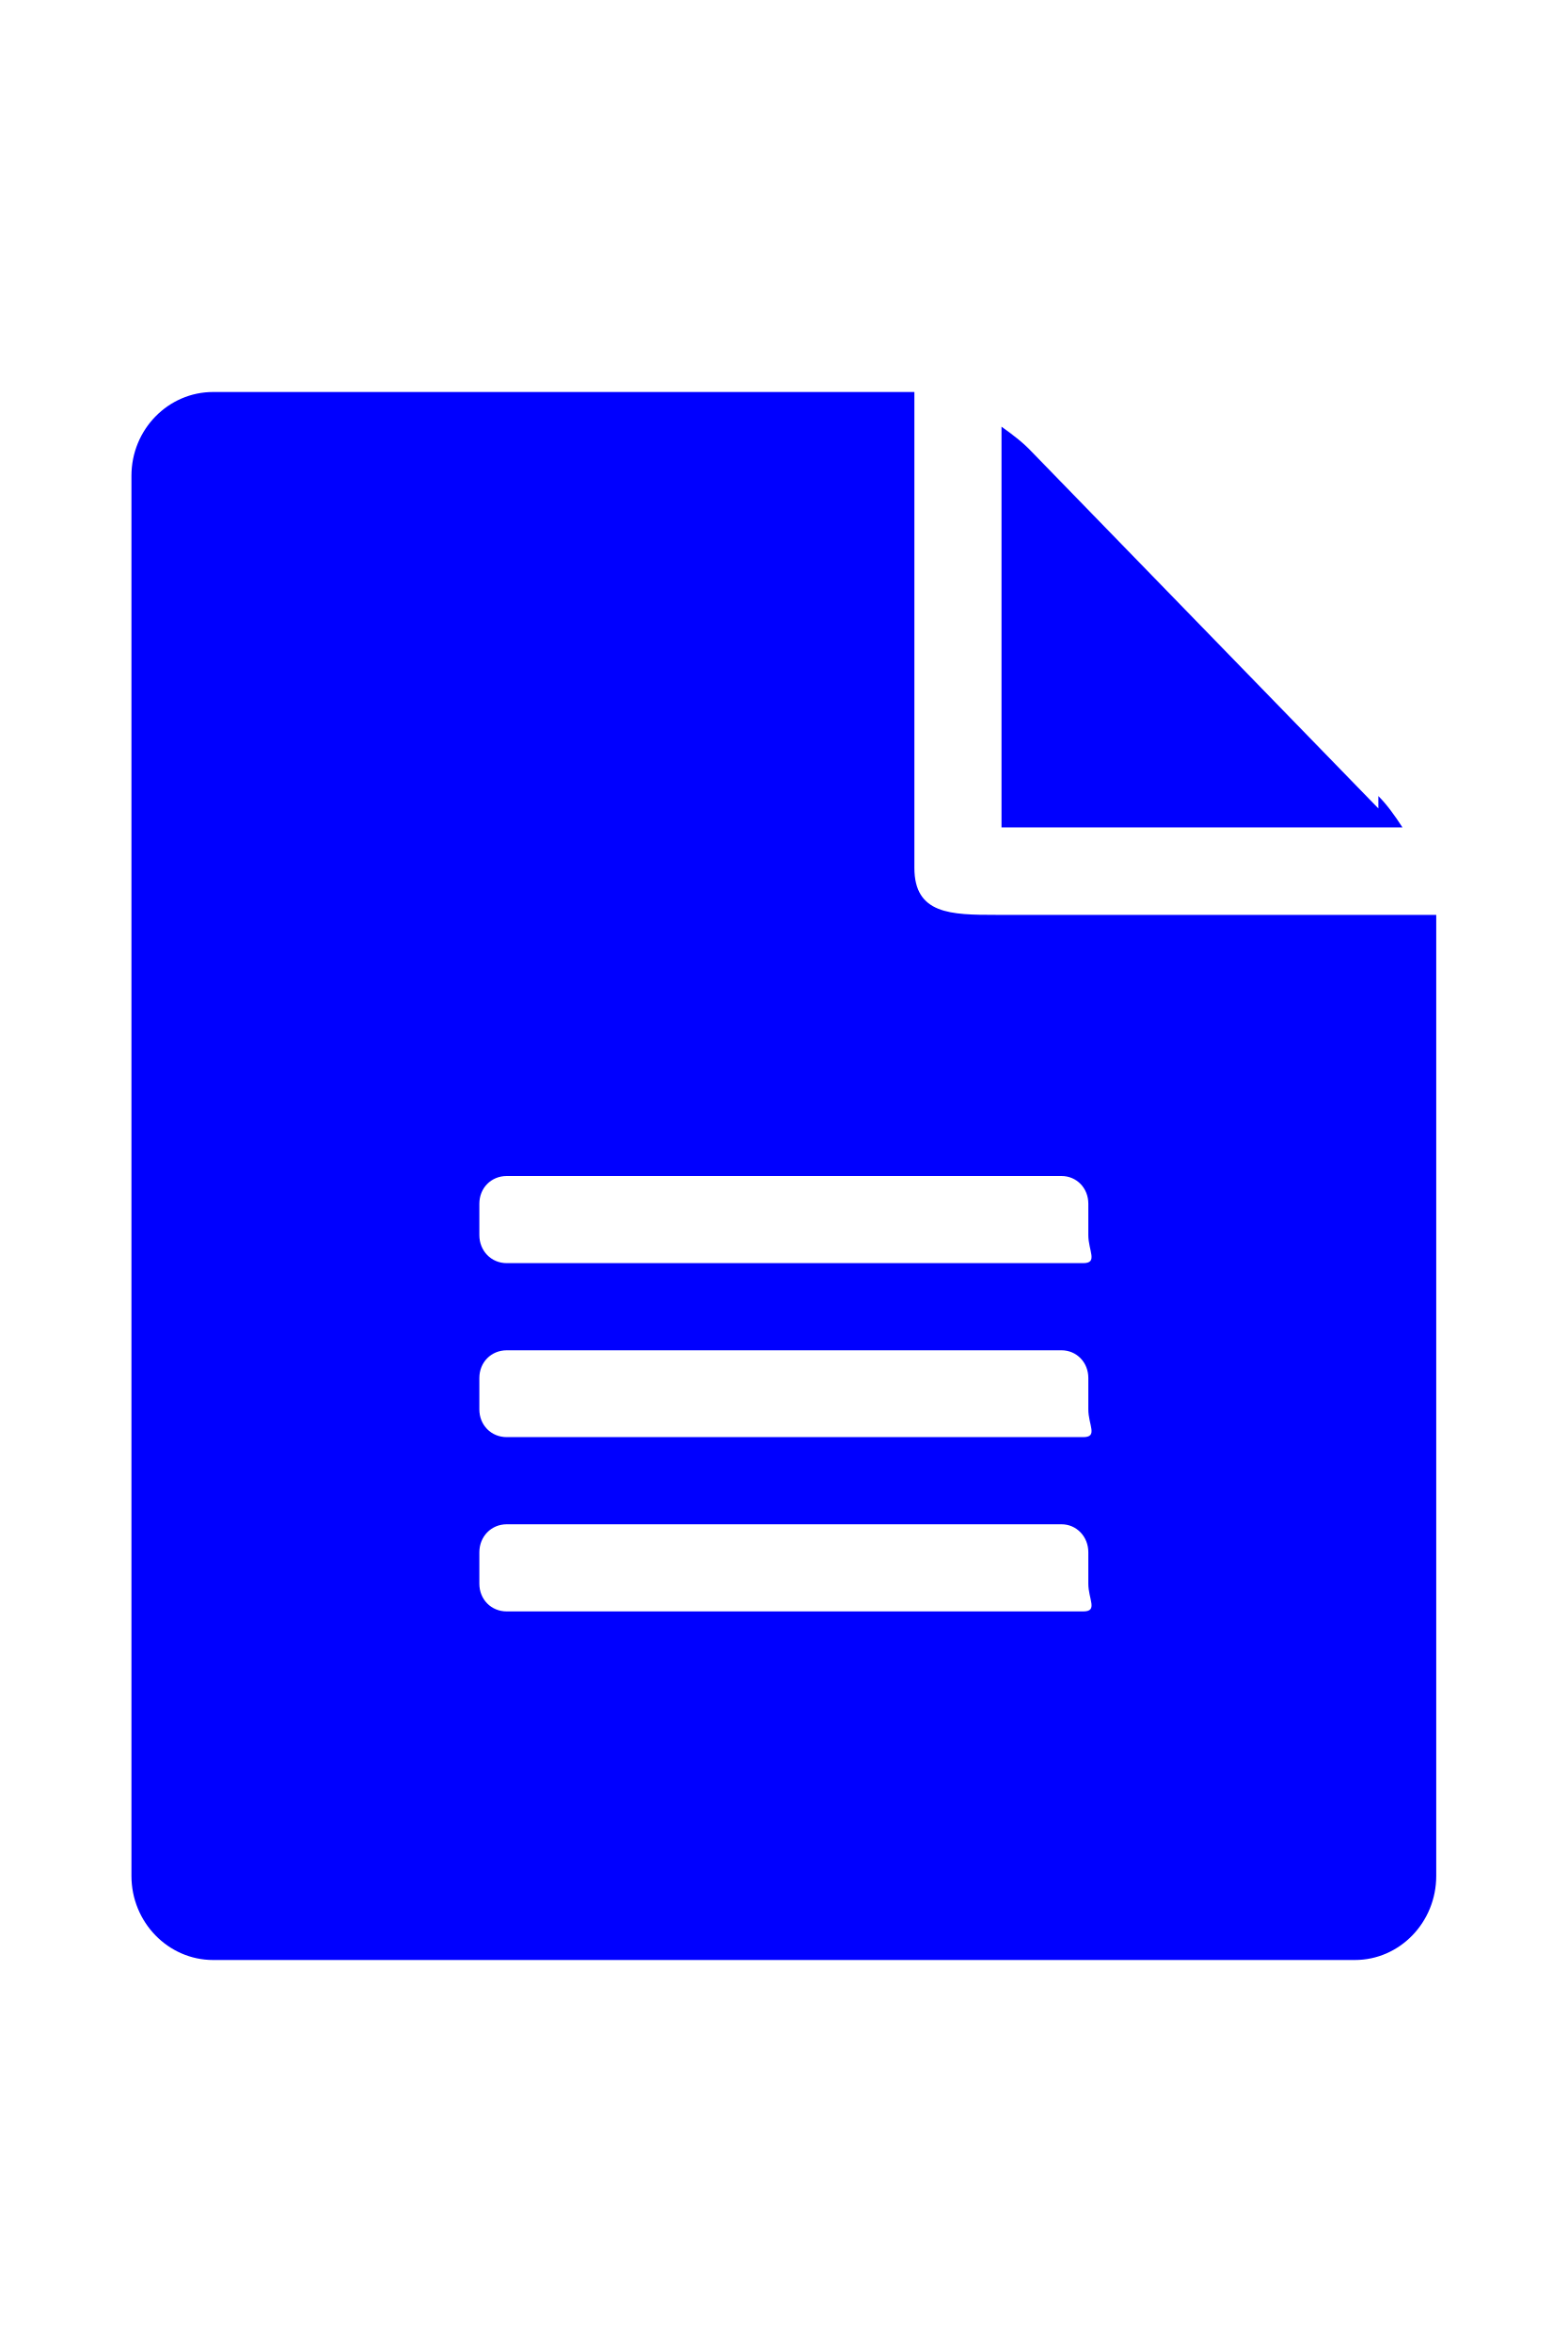
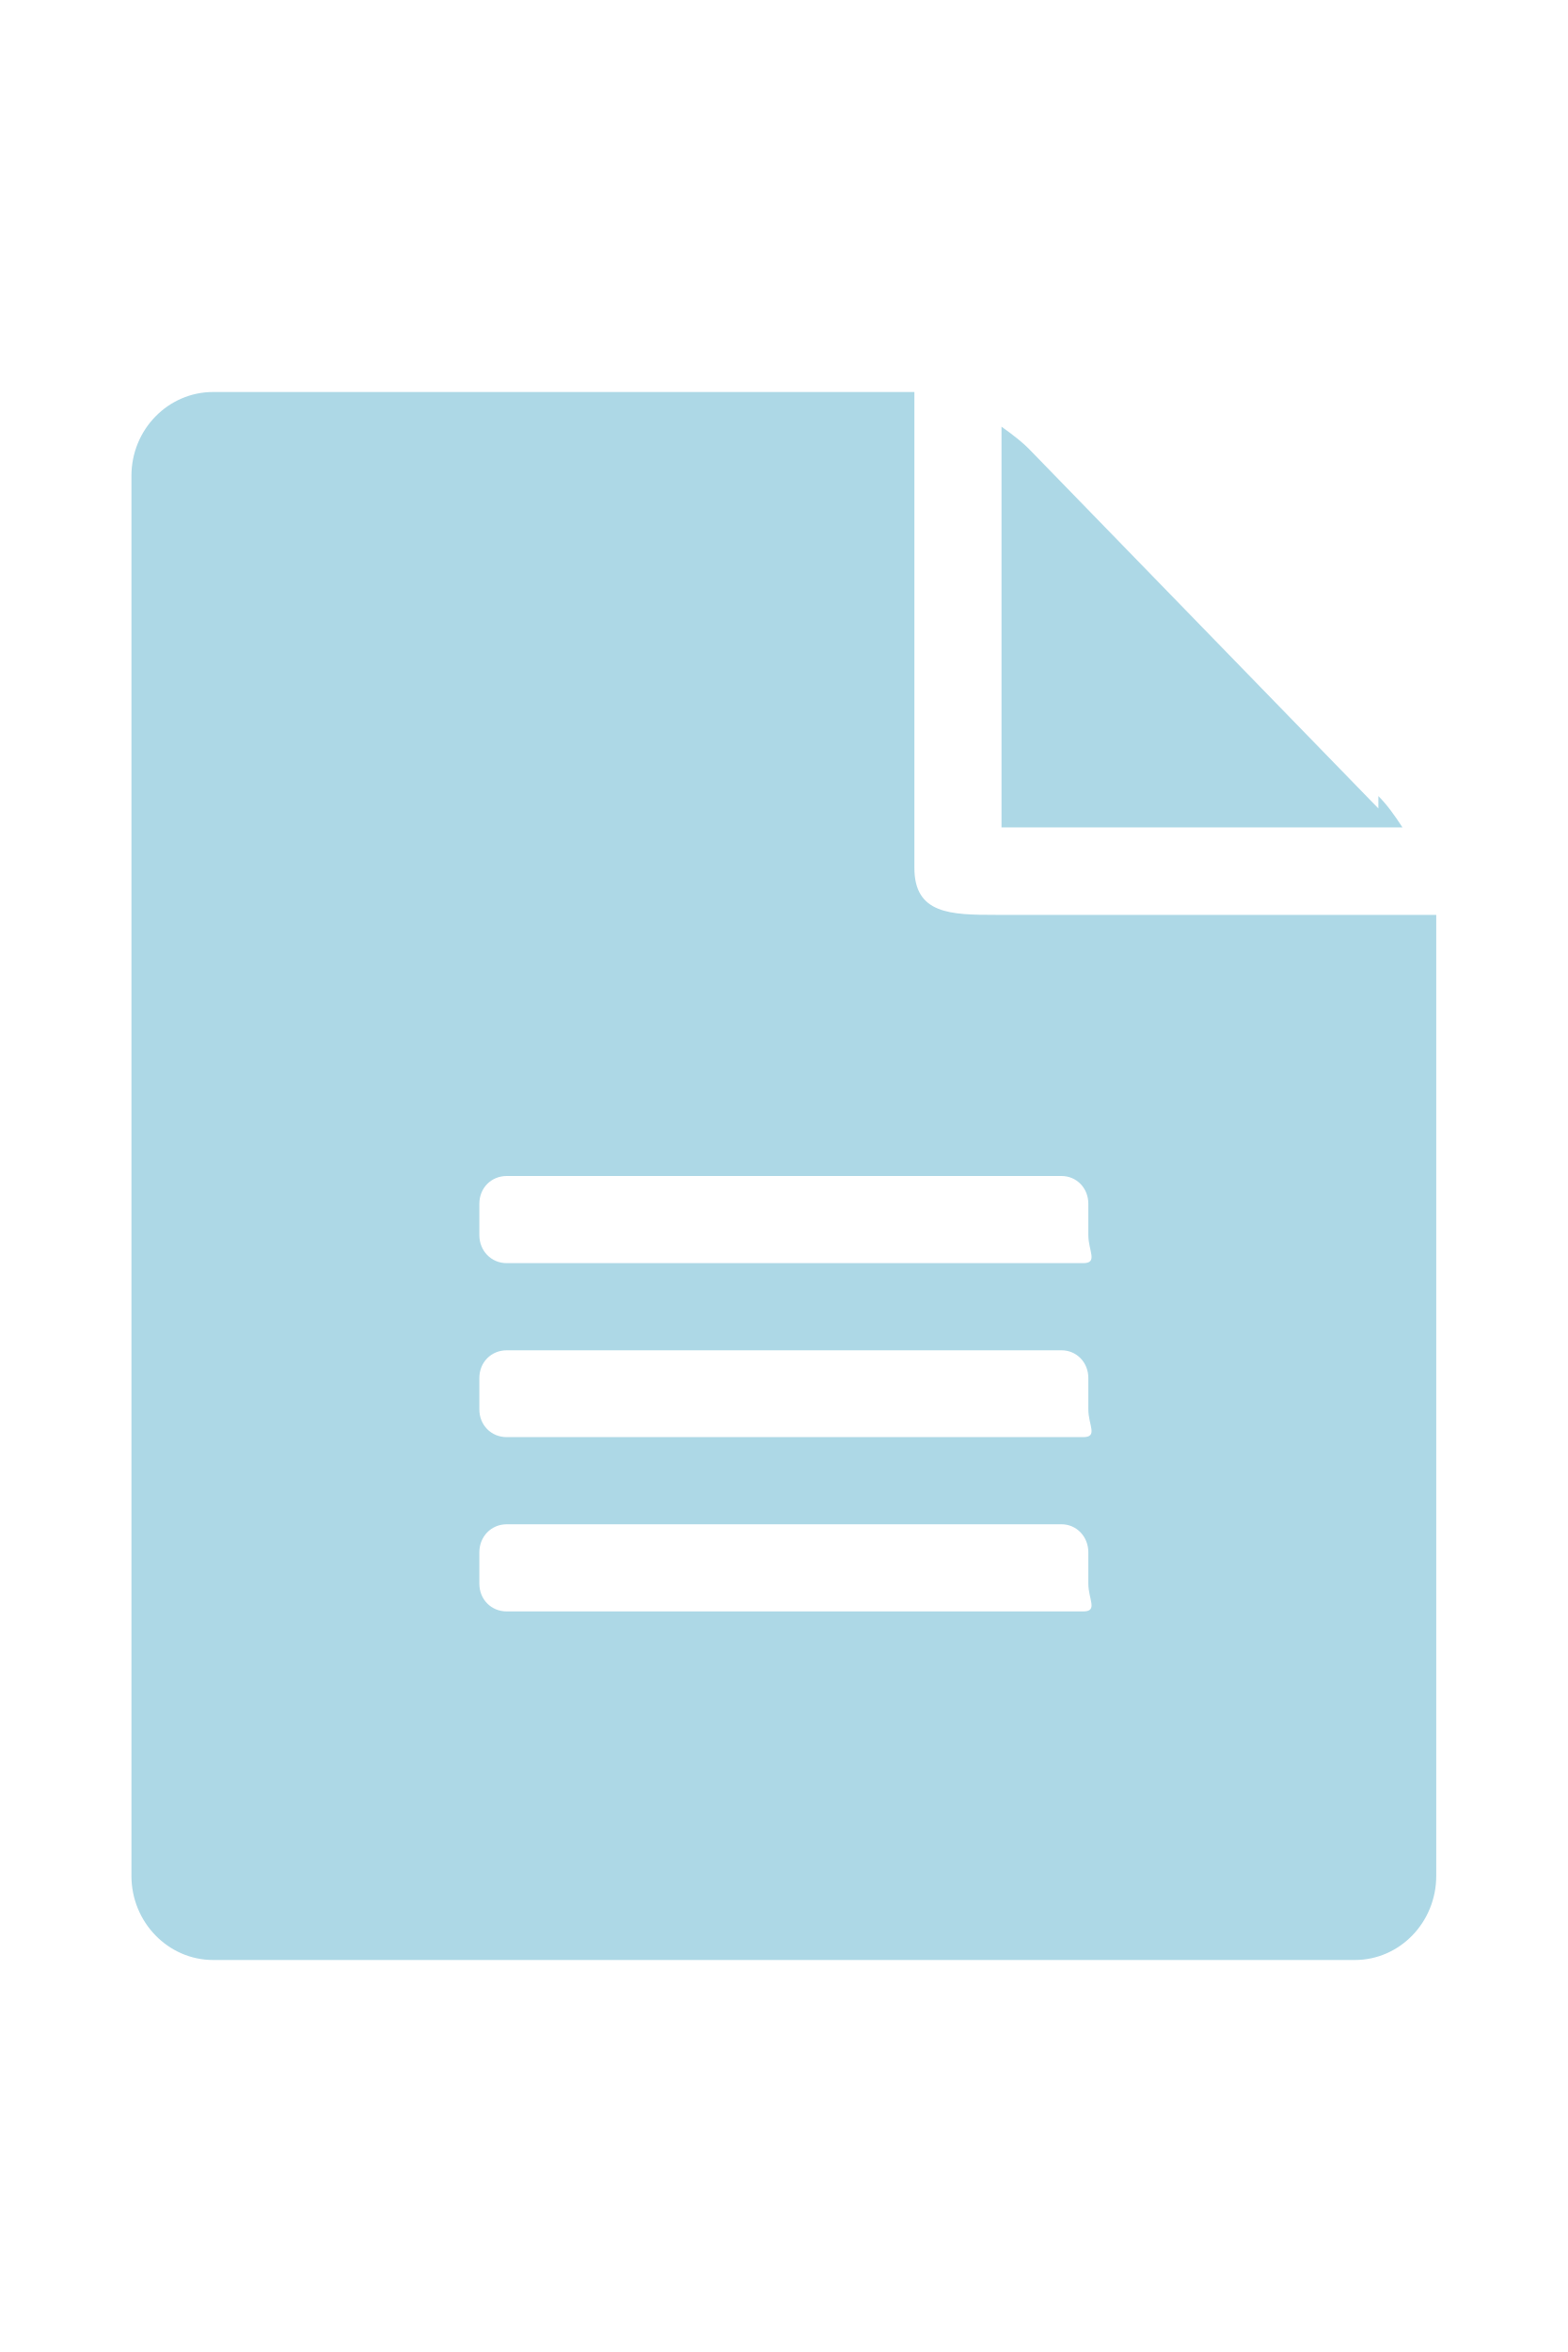
<svg xmlns="http://www.w3.org/2000/svg" width="20px" height="30px" viewBox="0 0 520 520" version="1.1">
  <defs />
-   <path style="fill:#0000ff;fill-opacity:1;stroke:#0000ff;stroke-width:0;stroke-miterlimit:4;stroke-opacity:1;stroke-dasharray:none" d="M70.7 0 C55.8 0 43.6 12.4 43.6 27.8 L43.6 492.1 C43.6 507.5 55.8 520 70.7 520 L449.4 520 C464.3 520 476.4 507.5 476.4 492.1 L476.4 173.4 L330.4 173.4 C315.4 173.4 303.3 173.2 303.3 157.8 L303.3 0 L70.7 0 zM332.2 11.5 L332.2 144.4 L465.2 144.4 C462.6 140.4 460.1 136.9 457.2 134 L457.2 138.1 L342.2 19.8 C339.5 16.9 336 14.2 332.2 11.5 zM168.1 260 L352.1 260 C357.1 260 361 264 361 269.2 L361 279.6 C361 284.8 364.3 288.9 359.3 288.9 L168.1 288.9 C162.9 288.9 159 284.8 159 279.6 L159 269.2 C159 264 162.9 260 168.1 260 zM168.1 317.8 L352.1 317.8 C357.1 317.8 361 321.8 361 327 L361 337.4 C361 342.6 364.3 346.6 359.3 346.6 L168.1 346.6 C162.9 346.6 159 342.6 159 337.4 L159 327 C159 321.8 162.9 317.8 168.1 317.8 zM168.1 375.5 L352.1 375.5 C357.1 375.5 361 379.6 361 384.8 L361 395.2 C361 400.4 364.3 404.4 359.3 404.4 L168.1 404.4 C162.9 404.4 159 400.4 159 395.2 L159 384.8 C159 379.6 162.9 375.5 168.1 375.5 z" />
+   <path style="fill:#add8e6;fill-opacity:1;stroke:#0000ff;stroke-width:0;stroke-miterlimit:4;stroke-opacity:1;stroke-dasharray:none" d="M70.7 0 C55.8 0 43.6 12.4 43.6 27.8 L43.6 492.1 C43.6 507.5 55.8 520 70.7 520 L449.4 520 C464.3 520 476.4 507.5 476.4 492.1 L476.4 173.4 L330.4 173.4 C315.4 173.4 303.3 173.2 303.3 157.8 L303.3 0 L70.7 0 zM332.2 11.5 L332.2 144.4 L465.2 144.4 C462.6 140.4 460.1 136.9 457.2 134 L457.2 138.1 L342.2 19.8 C339.5 16.9 336 14.2 332.2 11.5 zM168.1 260 L352.1 260 C357.1 260 361 264 361 269.2 L361 279.6 C361 284.8 364.3 288.9 359.3 288.9 L168.1 288.9 C162.9 288.9 159 284.8 159 279.6 L159 269.2 C159 264 162.9 260 168.1 260 zM168.1 317.8 L352.1 317.8 C357.1 317.8 361 321.8 361 327 L361 337.4 C361 342.6 364.3 346.6 359.3 346.6 L168.1 346.6 C162.9 346.6 159 342.6 159 337.4 L159 327 C159 321.8 162.9 317.8 168.1 317.8 zM168.1 375.5 L352.1 375.5 C357.1 375.5 361 379.6 361 384.8 L361 395.2 C361 400.4 364.3 404.4 359.3 404.4 L168.1 404.4 C162.9 404.4 159 400.4 159 395.2 L159 384.8 C159 379.6 162.9 375.5 168.1 375.5 z" />
</svg>
